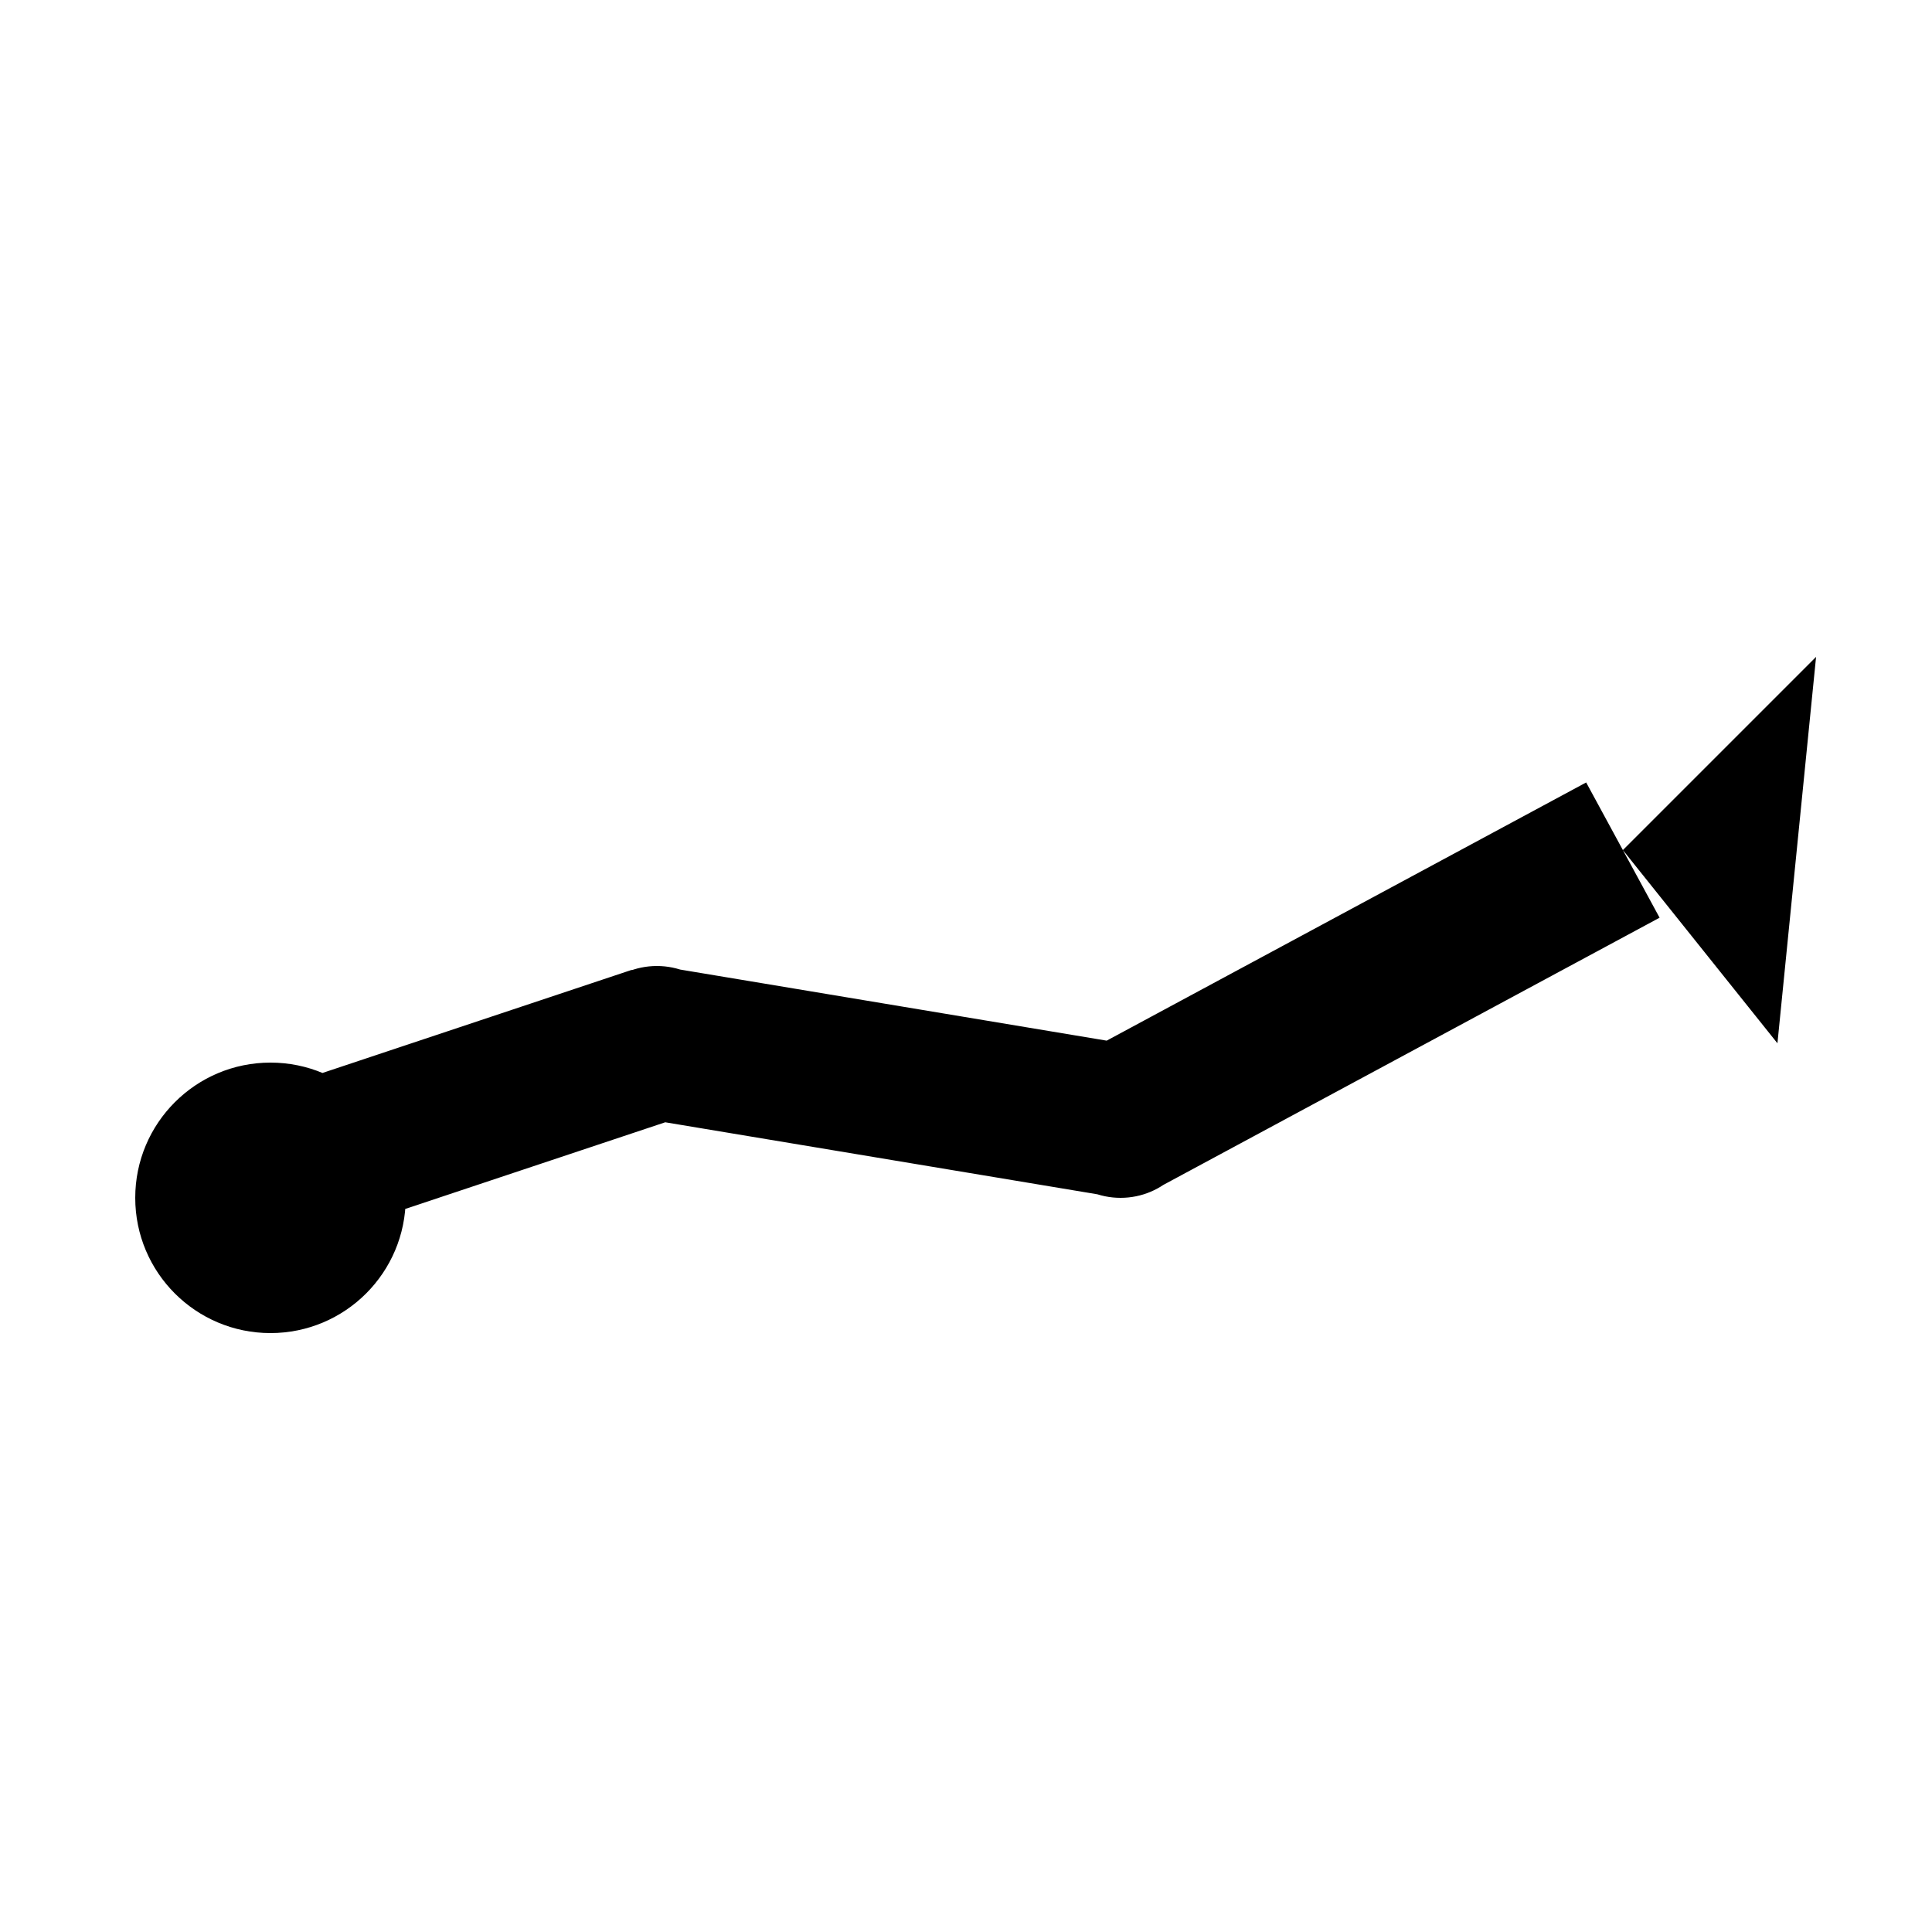
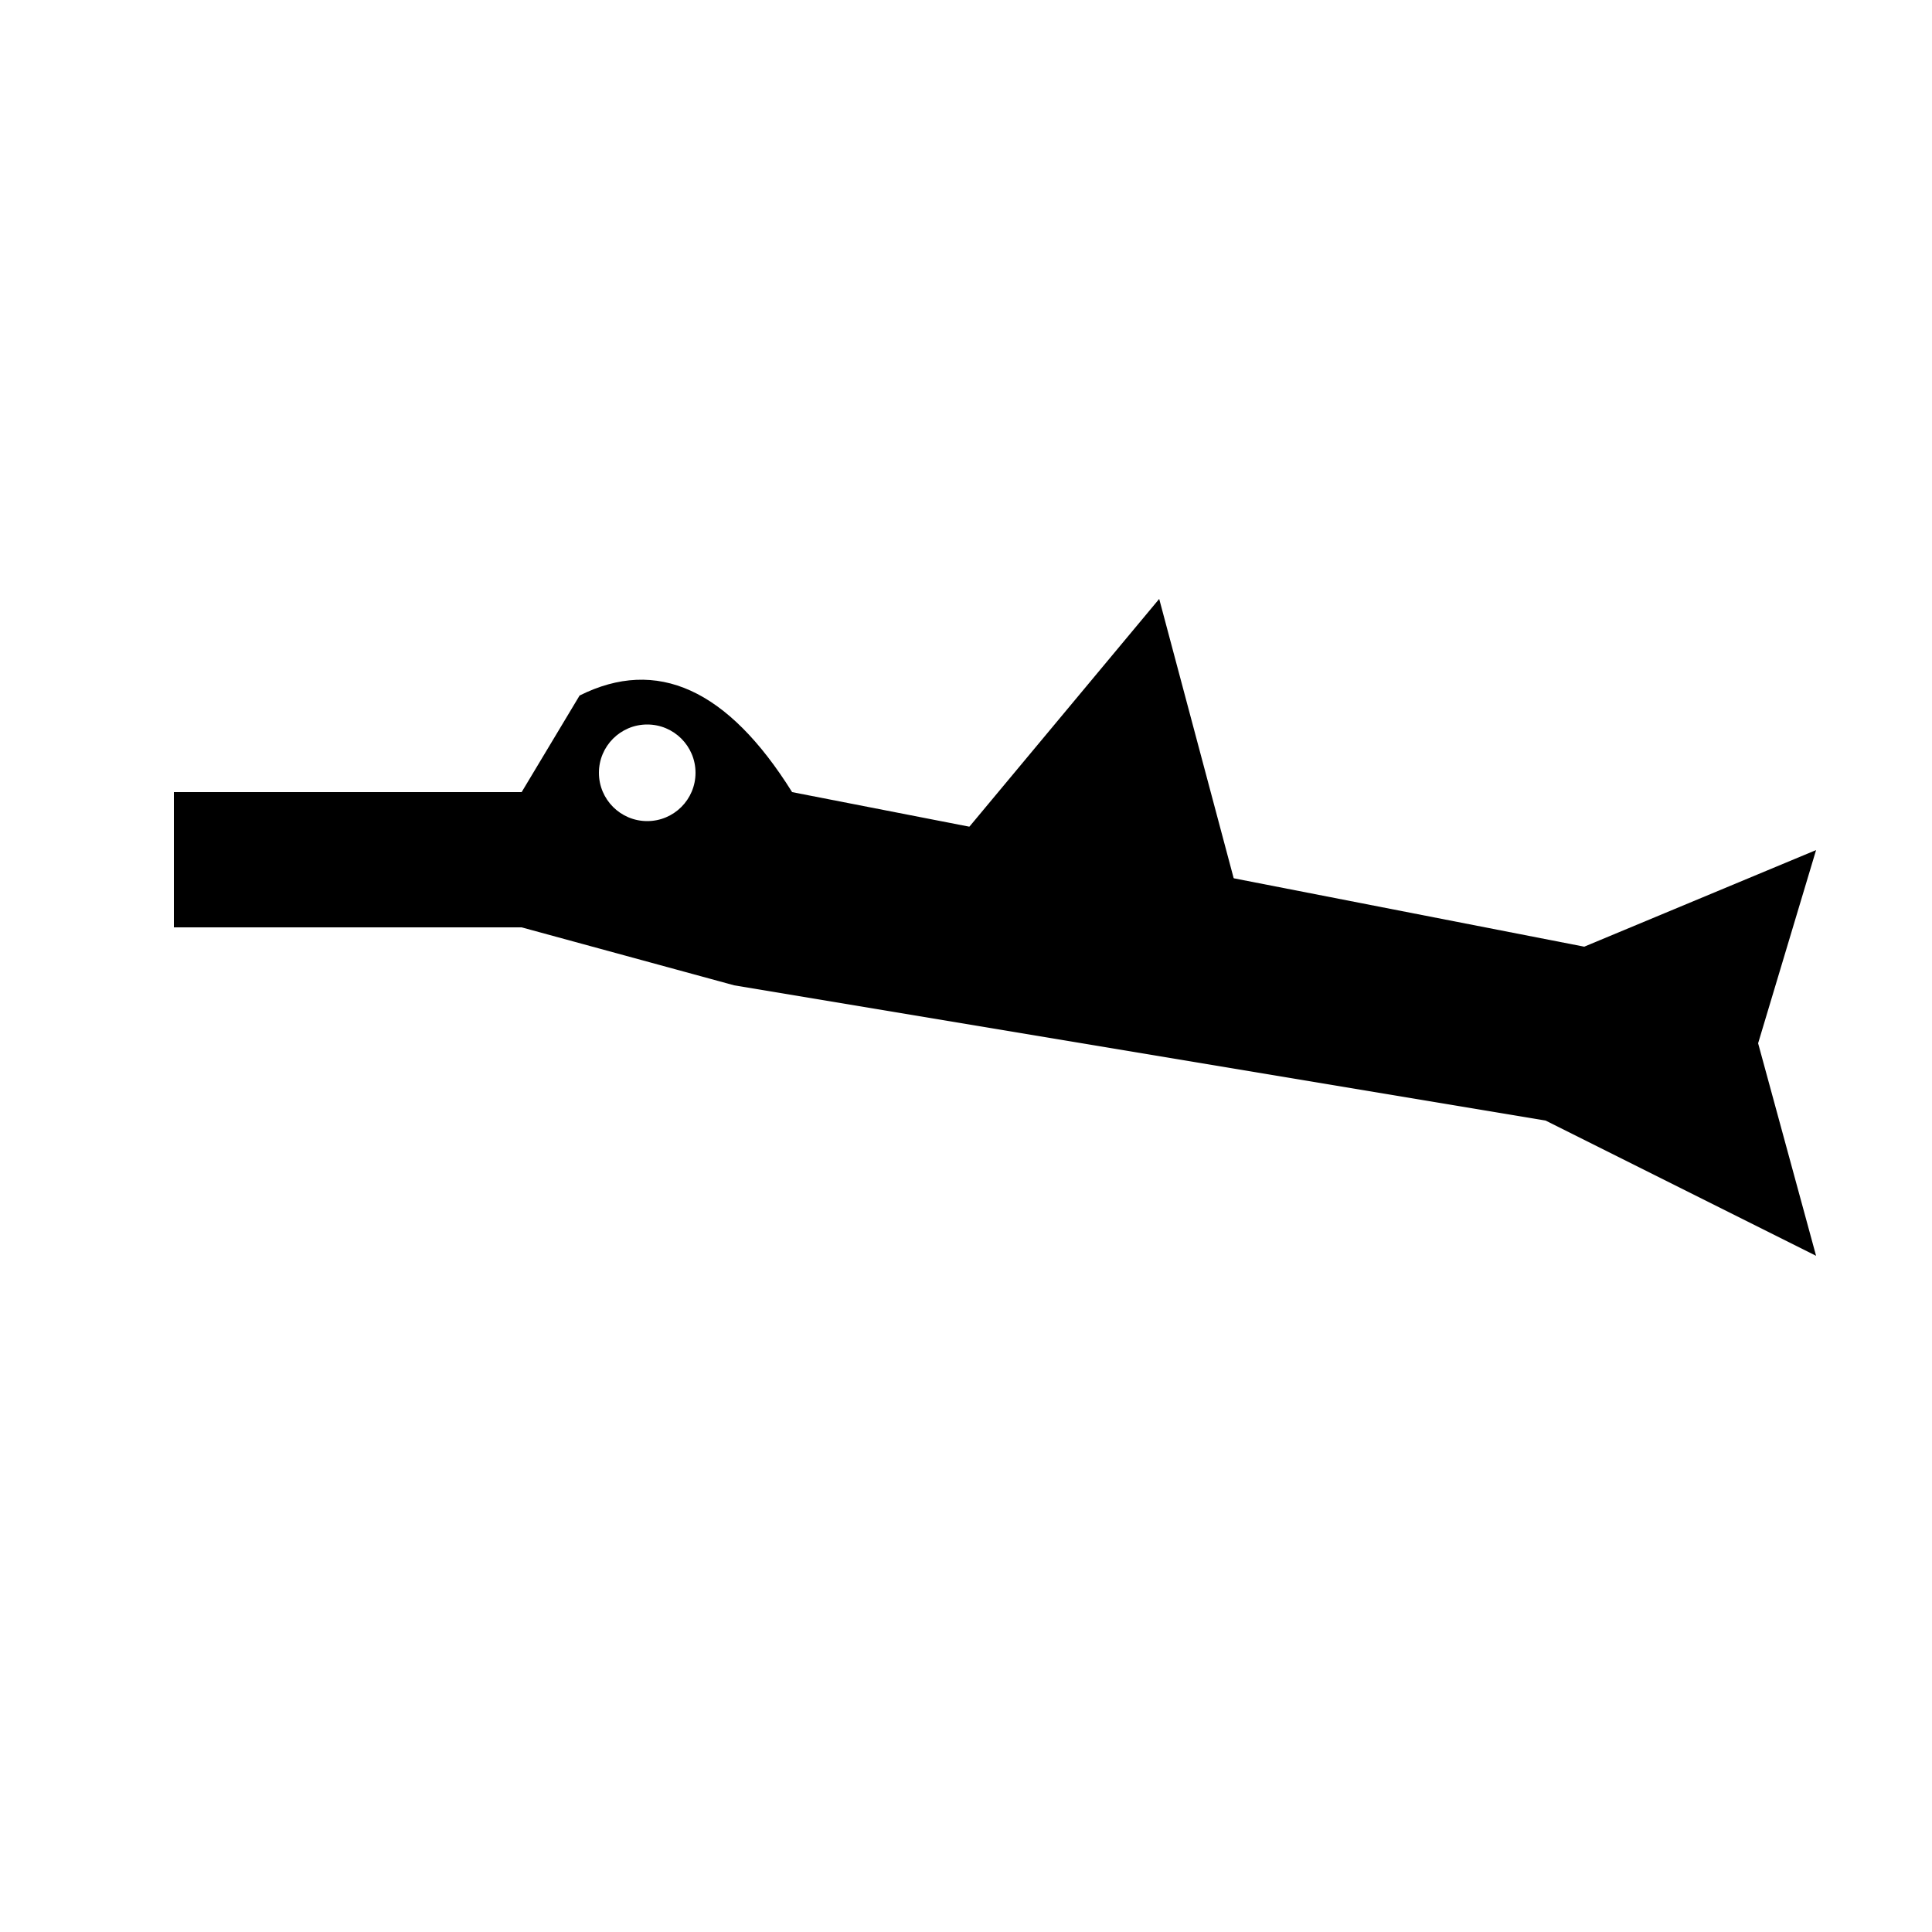
<svg xmlns="http://www.w3.org/2000/svg" viewBox="0 0 100 100" fill="currentColor">
-   <path d="M8.7 58.2L32.7 50.2L35.3 57.8L11.3 65.8ZM34.7 50.1L58.7 54.1L57.3 61.9L33.3 57.9ZM56.1 54.5L82.1 40.5L85.9 47.5L59.9 61.5ZM30 54A4 4 0 1 1 38 54A4 4 0 1 1 30 54ZM54 58A4 4 0 1 1 62 58A4 4 0 1 1 54 58ZM84 44L94 34L92 54ZM7 62A7 7 0 1 1 21 62A7 7 0 1 1 7 62Z" />
+   <path fill-rule="evenodd" d="M9 41L27 41L30 36C34 34 37.667 35.667 41 41L82 49L94 44L91 54L94 65L80 58L38 51L27 48L9 48ZM31 40A2.5 2.5 0 1 0 36 40A2.5 2.5 0 1 0 31 40Z" />
+   <path d="M50 43L60 31L64 46Z" />
</svg>
